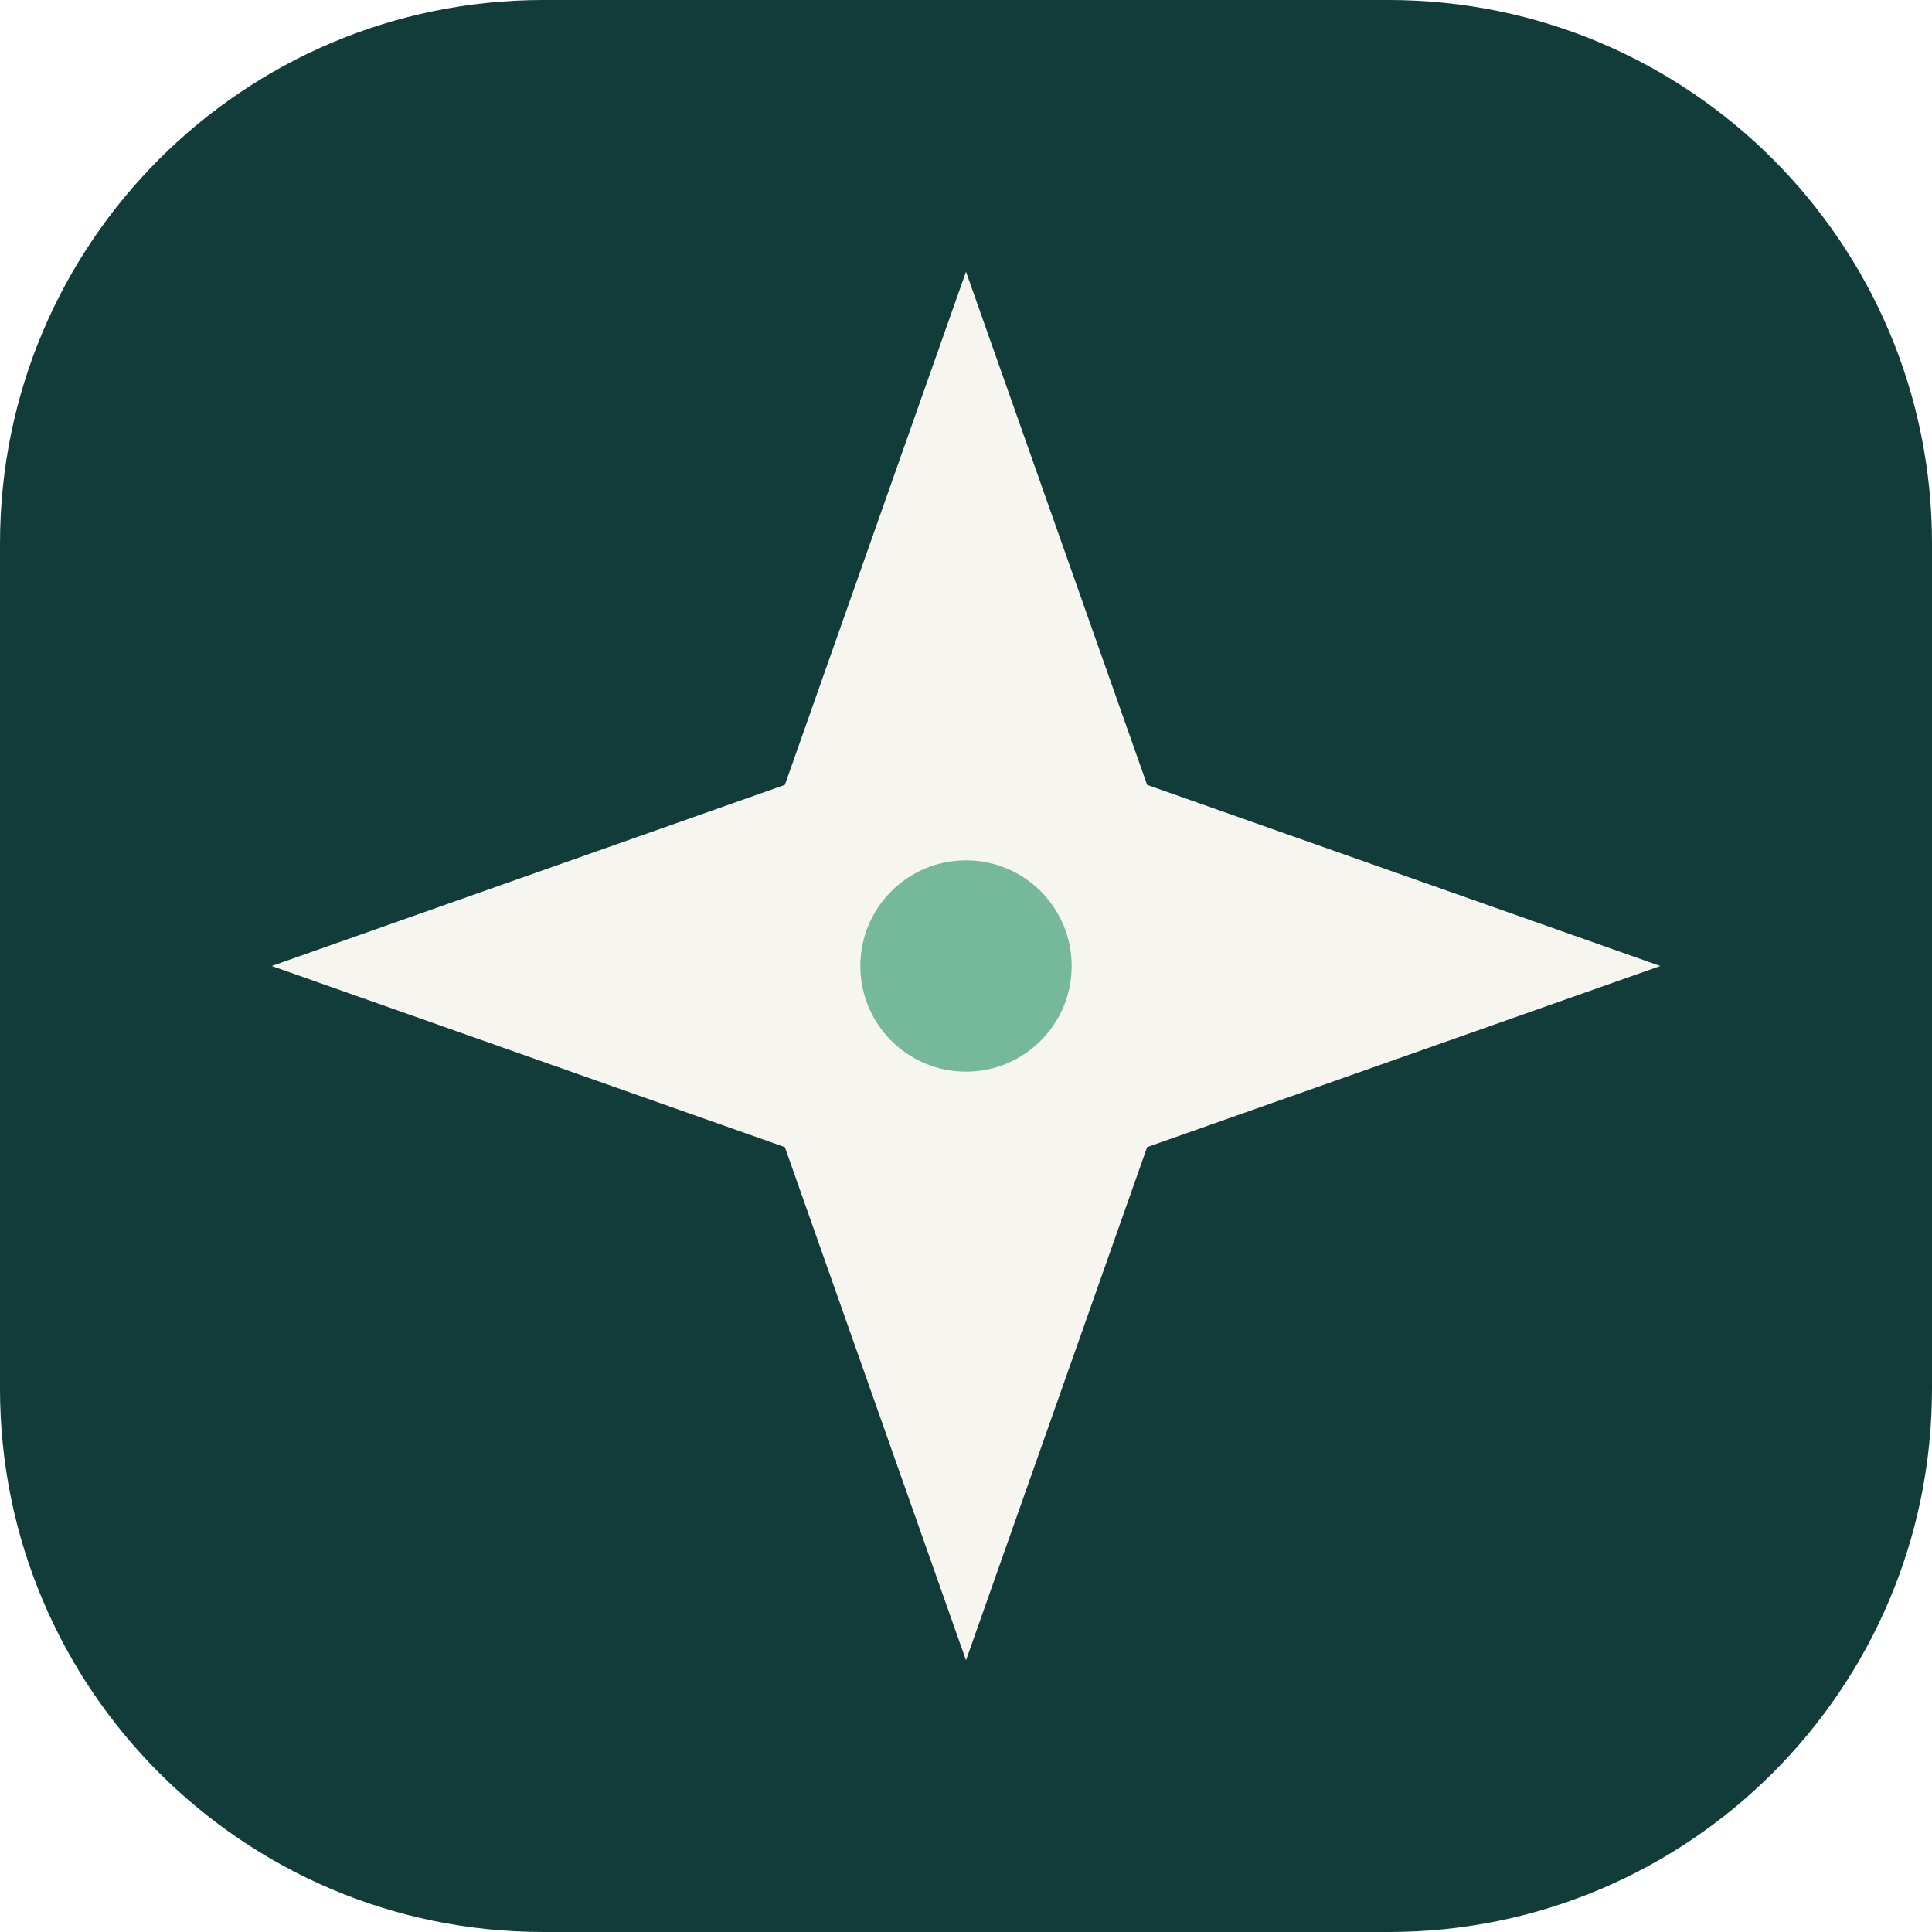
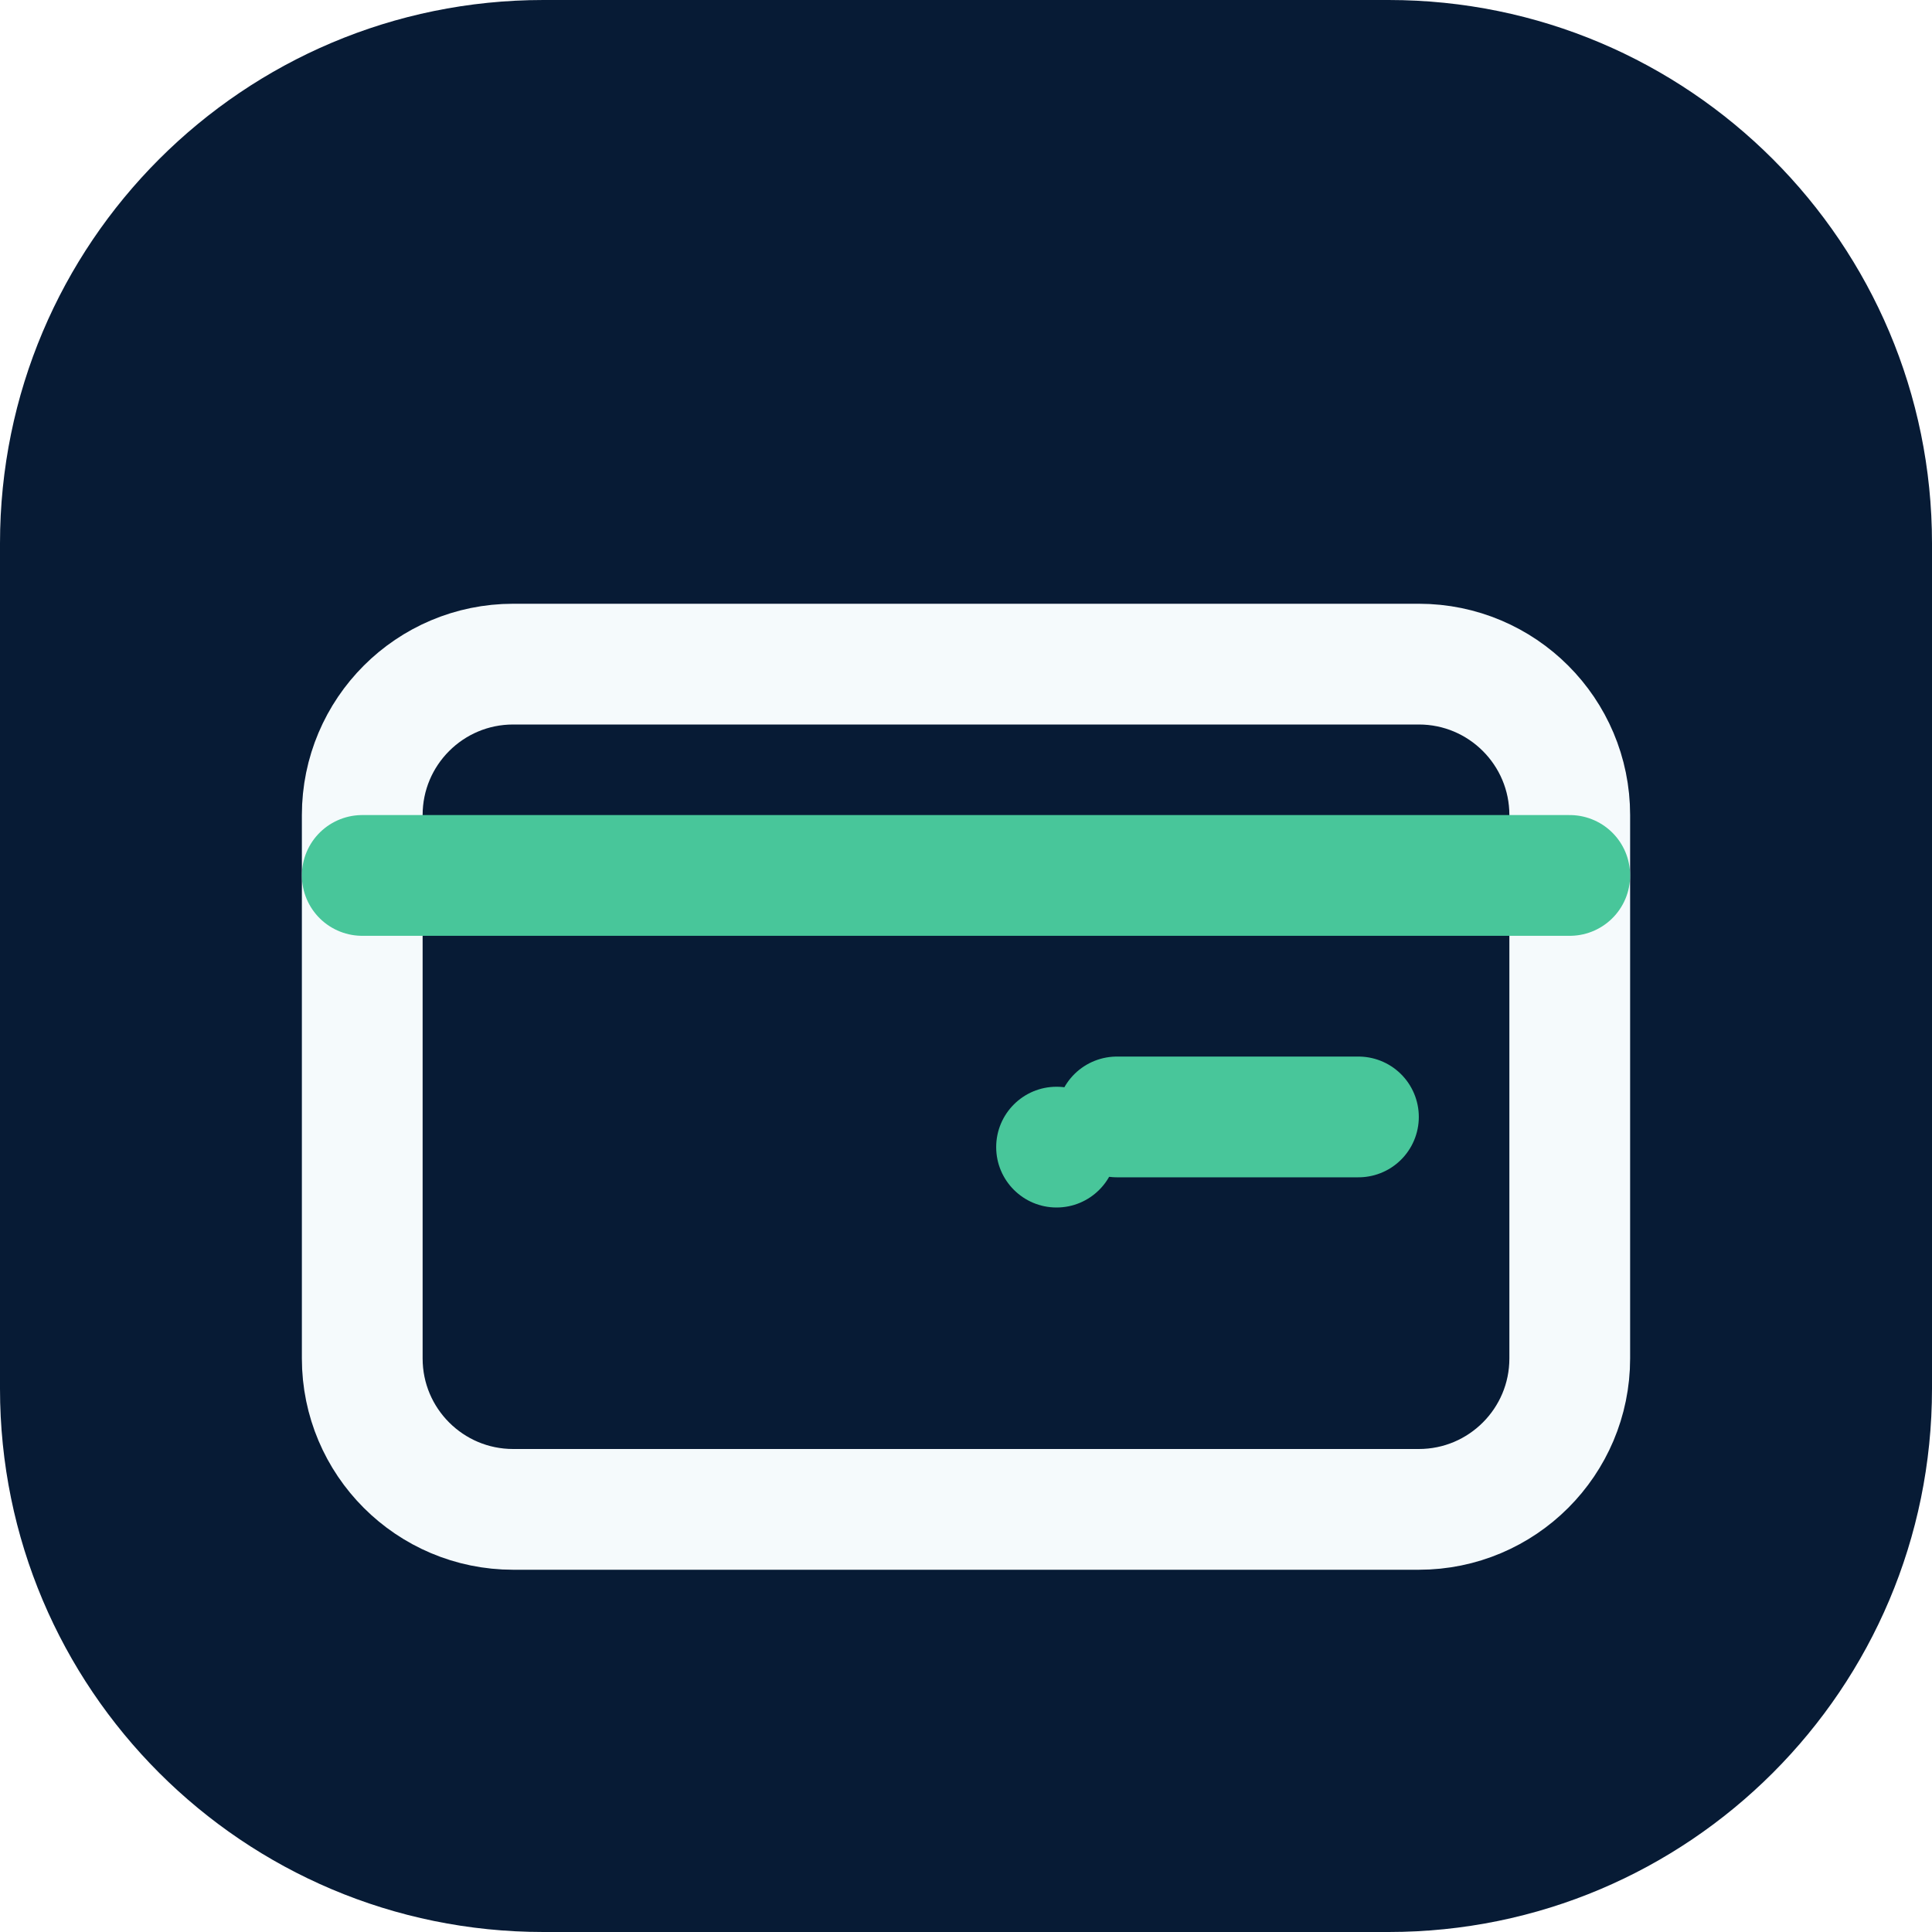
<svg xmlns="http://www.w3.org/2000/svg" viewBox="0 0 64 64">
-   <rect width="64" height="64" rx="18" fill="#123C3A" />
-   <path d="M32 9 38 26 55 32 38 38 32 55 26 38 9 32 26 26 32 9Z" fill="#F7F5EF" />
-   <circle cx="32" cy="32" r="3.5" fill="#75B89B" />
+   <rect width="64" height="64" rx="18" fill="#071B35" />
+   <path d="M17 22h30a5 5 0 0 1 5 5v18a5 5 0 0 1-5 5H17a5 5 0 0 1-5-5V27a5 5 0 0 1 5-5Z" fill="none" stroke="#F5FAFC" stroke-width="4" />
+   <path d="M12 29h40M37 37h8" fill="none" stroke="#48C69A" stroke-width="4" stroke-linecap="round" />
+   <circle cx="35" cy="38" r="2" fill="#48C69A" />
</svg>
